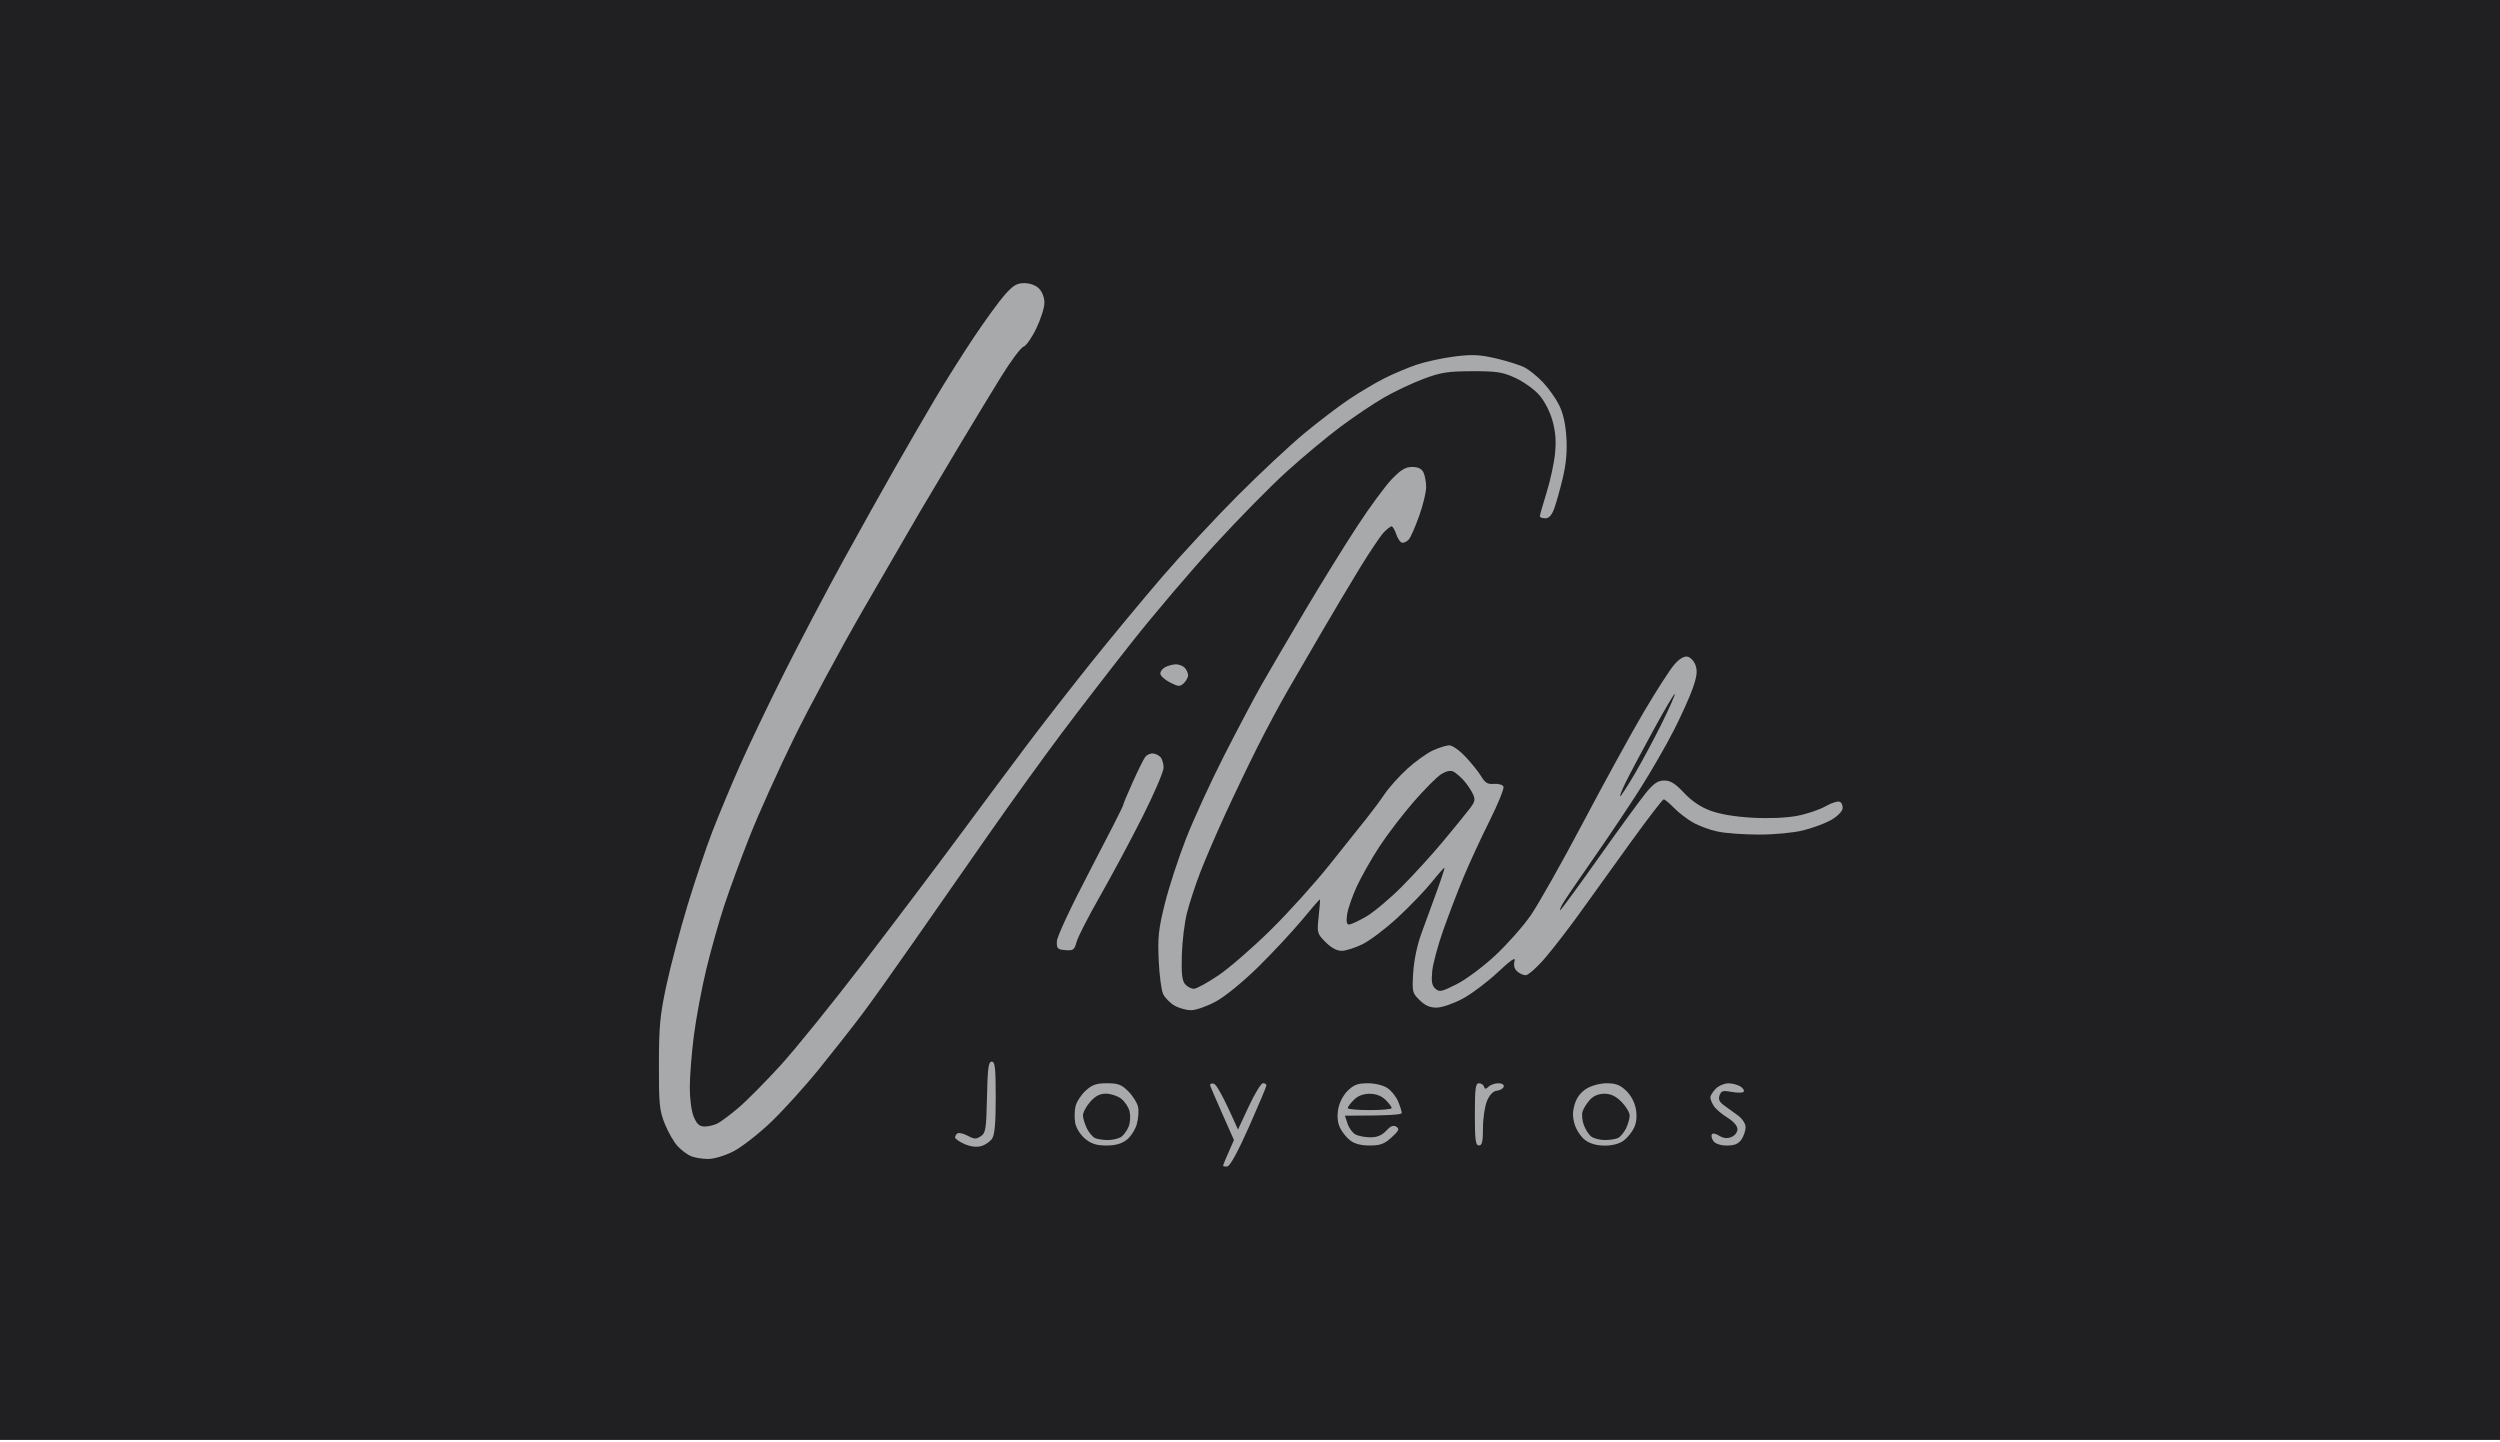
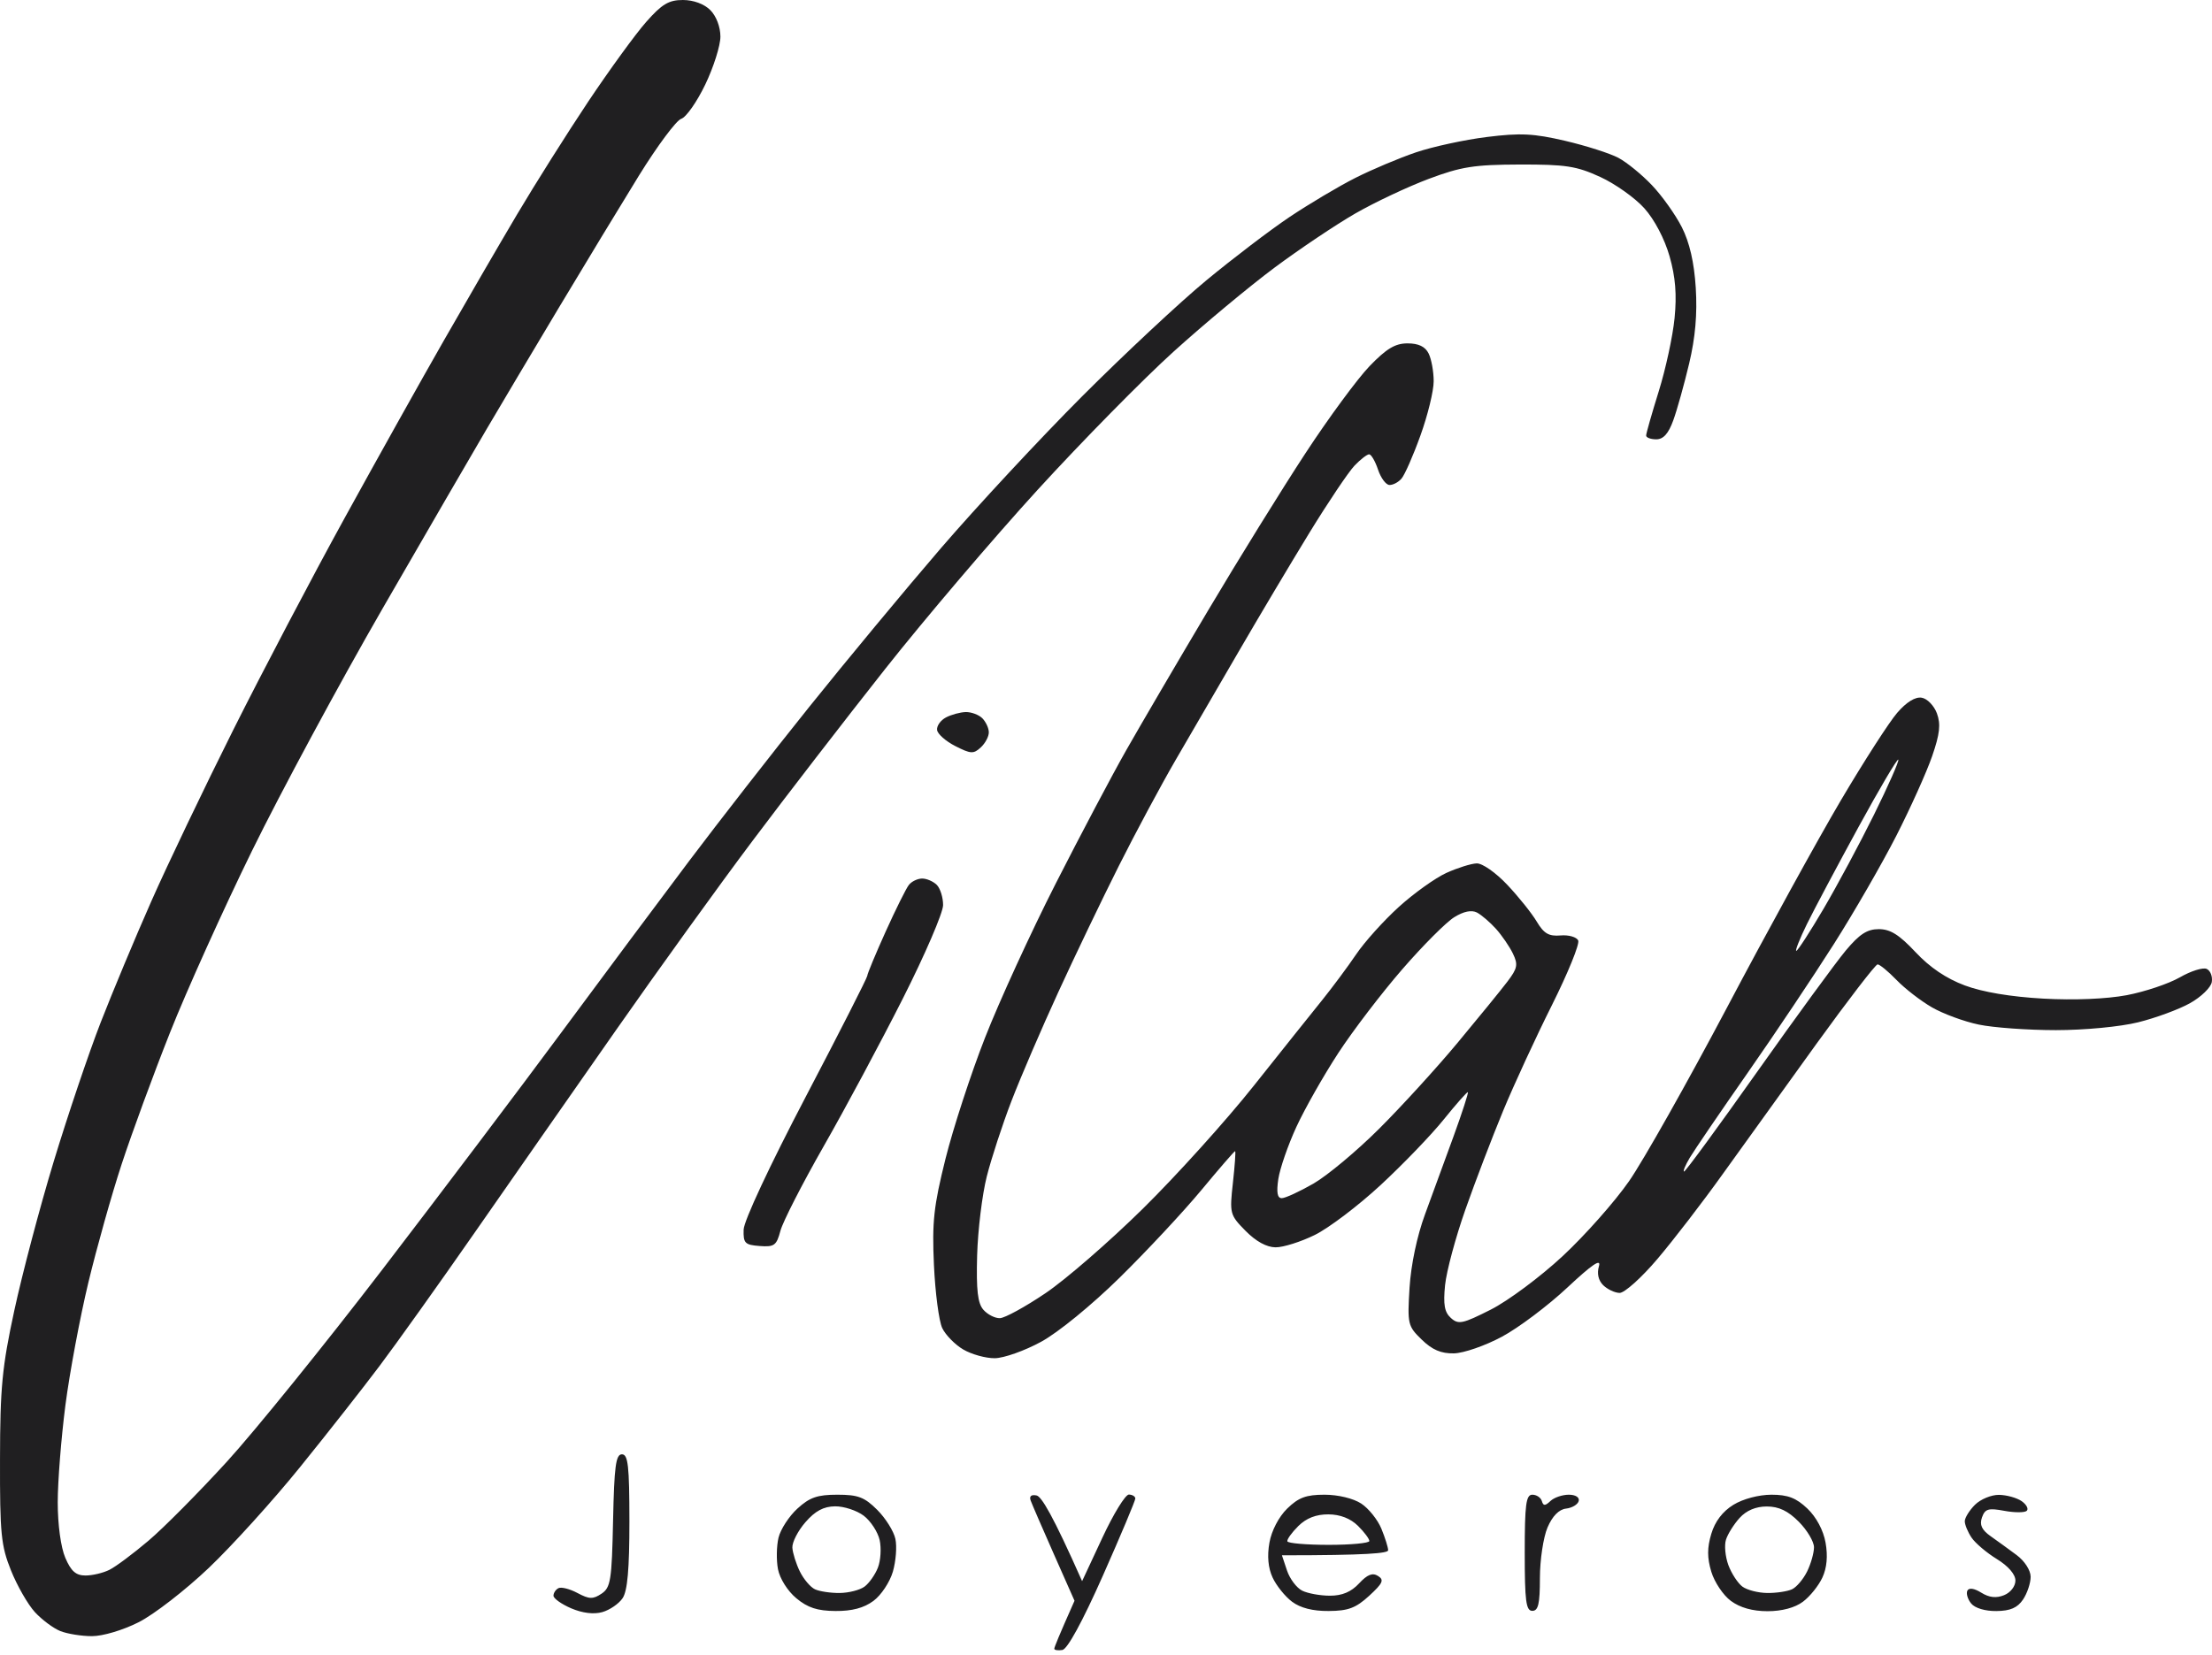
- <svg xmlns="http://www.w3.org/2000/svg" width="600" height="346" viewBox="0 0 600 346" fill="none">
-   <path d="M0 345.583V172.792V0H600V345.583H0Z" fill="#201F21" />
-   <path fill-rule="evenodd" clip-rule="evenodd" d="M245.842 67.955C247.2 67.955 248.571 68.461 249.364 69.252C250.13 70.018 250.663 71.413 250.663 72.658C250.663 73.819 249.786 76.59 248.714 78.821C247.642 81.053 246.252 83.032 245.628 83.22C245.004 83.414 242.561 86.697 240.196 90.518C237.838 94.346 233.199 101.994 229.885 107.528C226.578 113.055 222.407 120.062 220.627 123.098C218.84 126.134 212.837 136.494 207.276 146.128C201.721 155.762 194.171 169.775 190.5 177.268C186.829 184.761 182.086 195.27 179.968 200.622C177.844 205.974 175.057 213.565 173.77 217.489C172.477 221.414 170.554 228.278 169.482 232.735C168.41 237.198 167.085 244.276 166.539 248.467C166 252.658 165.551 258.282 165.551 260.955C165.551 263.836 165.948 266.748 166.526 268.091C167.267 269.823 167.89 270.362 169.125 270.362C170.021 270.362 171.405 270.031 172.211 269.622C173.017 269.22 175.265 267.54 177.207 265.892C179.15 264.251 183.678 259.677 187.278 255.739C190.871 251.801 199.843 240.708 207.217 231.087C214.591 221.466 224.941 207.758 230.217 200.622C235.492 193.486 242.886 183.56 246.648 178.565C250.41 173.57 257.342 164.663 262.065 158.778C266.782 152.894 274.403 143.702 279.003 138.356C283.61 133.011 291.757 124.246 297.117 118.874C302.477 113.509 309.637 106.814 313.035 104.005C316.433 101.19 321.254 97.518 323.755 95.838C326.257 94.164 330.057 91.9 332.201 90.816C334.345 89.733 337.854 88.254 339.998 87.527C342.142 86.801 346.235 85.912 349.094 85.555C353.421 85.017 355.11 85.101 359.164 86.048C361.848 86.677 364.914 87.657 365.986 88.228C367.058 88.792 369.001 90.375 370.3 91.744C371.606 93.113 373.334 95.546 374.147 97.148C375.141 99.114 375.725 101.657 375.933 104.933C376.141 108.294 375.881 111.304 375.082 114.664C374.445 117.343 373.529 120.626 373.042 121.962C372.425 123.669 371.769 124.395 370.859 124.395C370.144 124.395 369.56 124.175 369.56 123.909C369.56 123.643 370.287 121.087 371.177 118.232C372.067 115.378 372.984 111.141 373.211 108.825C373.51 105.809 373.328 103.545 372.568 100.878C371.931 98.647 370.638 96.175 369.332 94.715C368.137 93.379 365.577 91.562 363.647 90.68C360.607 89.285 359.223 89.078 353.317 89.091C347.457 89.11 345.806 89.37 341.622 90.94C338.945 91.945 334.703 93.943 332.201 95.384C329.7 96.824 325.022 99.964 321.806 102.358C318.59 104.758 312.769 109.597 308.87 113.127C304.972 116.649 297.111 124.642 291.406 130.883C285.702 137.13 276.885 147.49 271.811 153.913C266.737 160.335 259.077 170.261 254.795 175.97C250.507 181.679 242.613 192.63 237.253 200.298C231.887 207.966 223.739 219.643 219.146 226.247C214.552 232.852 209.036 240.585 206.886 243.439C204.742 246.294 200.155 252.132 196.692 256.414C193.235 260.696 187.947 266.534 184.952 269.389C181.95 272.243 177.896 275.383 175.934 276.369C173.92 277.388 171.321 278.16 169.937 278.153C168.599 278.153 166.773 277.855 165.876 277.498C164.986 277.141 163.518 276.045 162.615 275.065C161.718 274.086 160.334 271.672 159.548 269.713C158.268 266.528 158.119 264.997 158.138 255.441C158.151 246.209 158.405 243.575 159.977 236.303C160.977 231.664 163.251 223.049 165.038 217.165C166.825 211.281 169.534 203.25 171.061 199.325C172.588 195.4 175.511 188.393 177.565 183.755C179.611 179.117 184.36 169.191 188.109 161.698C191.865 154.205 198.303 141.944 202.429 134.451C206.548 126.958 212.259 116.74 215.118 111.745C217.97 106.75 222.206 99.451 224.532 95.526C226.858 91.601 230.983 85.062 233.699 80.988C236.422 76.92 239.761 72.321 241.132 70.77C243.152 68.48 244.036 67.955 245.842 67.955ZM338.913 112.069C340.323 112.069 341.18 112.478 341.622 113.367C341.979 114.08 342.272 115.683 342.272 116.935C342.272 118.187 341.505 121.32 340.57 123.909C339.641 126.497 338.543 128.988 338.133 129.449C337.73 129.916 337.035 130.279 336.587 130.26C336.139 130.247 335.482 129.358 335.125 128.288C334.768 127.217 334.254 126.335 333.988 126.322C333.722 126.316 332.871 126.971 332.097 127.782C331.324 128.599 328.719 132.472 326.315 136.397C323.911 140.322 319.824 147.186 317.239 151.642C314.646 156.106 311.001 162.379 309.13 165.59C307.266 168.802 303.978 174.932 301.828 179.214C299.677 183.496 296.175 190.794 294.051 195.432C291.92 200.071 289.223 206.344 288.054 209.38C286.884 212.416 285.455 216.795 284.87 219.111C284.285 221.427 283.727 225.982 283.636 229.232C283.512 233.734 283.707 235.395 284.448 236.232C284.987 236.841 285.936 237.321 286.559 237.302C287.183 237.289 289.814 235.849 292.407 234.097C294.999 232.352 300.632 227.461 304.927 223.231C309.221 219.001 315.634 211.897 319.175 207.434C322.716 202.977 326.679 198.014 327.978 196.405C329.271 194.797 331.22 192.176 332.312 190.567C333.397 188.958 335.866 186.22 337.795 184.469C339.719 182.724 342.467 180.758 343.896 180.103C345.325 179.454 347.08 178.902 347.794 178.876C348.522 178.851 350.25 180.064 351.719 181.621C353.167 183.152 354.87 185.28 355.506 186.35C356.429 187.894 357.059 188.264 358.567 188.134C359.613 188.043 360.633 188.335 360.834 188.783C361.035 189.23 359.522 192.954 357.475 197.054C355.422 201.154 352.589 207.285 351.186 210.678C349.782 214.071 347.606 219.76 346.352 223.328C345.092 226.896 343.916 231.275 343.734 233.059C343.487 235.557 343.656 236.53 344.481 237.276C345.449 238.152 345.975 238.035 349.601 236.206C351.823 235.083 355.981 231.989 358.839 229.329C361.698 226.669 365.538 222.336 367.37 219.695C369.202 217.055 374.861 207.012 379.955 197.379C385.042 187.745 391.617 175.775 394.567 170.78C397.517 165.785 400.772 160.725 401.798 159.538C402.994 158.149 404.131 157.449 404.956 157.591C405.664 157.708 406.541 158.616 406.905 159.602C407.418 160.997 407.282 162.236 406.288 165.117C405.579 167.16 403.513 171.753 401.694 175.321C399.875 178.889 396.256 185.169 393.651 189.269C391.052 193.369 386.069 200.817 382.58 205.812C379.091 210.807 375.758 215.699 375.173 216.679C374.588 217.658 374.257 218.463 374.432 218.463C374.614 218.463 378.837 212.695 383.821 205.65C388.804 198.605 393.924 191.598 395.191 190.08C396.964 187.959 397.945 187.323 399.446 187.323C400.921 187.323 402.064 188.043 404.157 190.275C405.997 192.243 408.109 193.67 410.491 194.557C412.785 195.413 416.391 196.016 420.562 196.25C424.557 196.47 428.683 196.295 431.282 195.809C433.608 195.367 436.674 194.336 438.104 193.519C439.533 192.695 441.092 192.208 441.56 192.435C442.034 192.656 442.327 193.408 442.21 194.115C442.099 194.816 440.833 196.042 439.403 196.84C437.974 197.638 434.979 198.741 432.744 199.292C430.437 199.863 425.876 200.298 422.186 200.298C418.613 200.298 414.156 199.98 412.278 199.584C410.4 199.195 407.697 198.196 406.268 197.372C404.839 196.548 402.792 194.965 401.72 193.856C400.648 192.747 399.55 191.845 399.284 191.851C399.017 191.858 395.476 196.464 391.416 202.082C387.362 207.7 381.95 215.219 379.396 218.787C376.849 222.355 373.075 227.26 371.021 229.679C368.968 232.106 366.772 234.071 366.149 234.058C365.525 234.045 364.576 233.591 364.037 233.059C363.42 232.443 363.218 231.554 363.498 230.626C363.803 229.589 362.627 230.386 359.424 233.384C356.949 235.7 353.174 238.541 351.03 239.689C348.892 240.838 346.125 241.798 344.871 241.824C343.22 241.856 342.083 241.37 340.739 240.059C338.945 238.321 338.887 238.061 339.173 233.384C339.361 230.419 340.134 226.747 341.154 223.977C342.077 221.479 343.734 216.958 344.832 213.921C345.936 210.885 346.755 208.349 346.664 208.271C346.573 208.2 345.183 209.769 343.571 211.768C341.967 213.766 338.309 217.561 335.45 220.208C332.591 222.855 328.79 225.735 327.004 226.611C325.217 227.493 322.95 228.207 321.969 228.2C320.819 228.194 319.448 227.441 318.109 226.085C316.095 224.035 316.05 223.867 316.485 219.922C316.732 217.691 316.862 215.855 316.771 215.842C316.68 215.829 314.724 218.086 312.418 220.869C310.111 223.646 305.401 228.693 301.951 232.086C298.339 235.635 294.051 239.138 291.848 240.338C289.743 241.486 287.073 242.434 285.91 242.447C284.747 242.46 282.928 241.953 281.862 241.331C280.797 240.708 279.582 239.469 279.153 238.574C278.73 237.685 278.25 234.032 278.087 230.464C277.834 224.931 278.055 222.926 279.569 216.841C280.55 212.916 282.83 205.909 284.649 201.271C286.462 196.632 290.542 187.732 293.719 181.484C296.896 175.244 300.983 167.504 302.809 164.293C304.634 161.082 309.332 153.057 313.256 146.452C317.174 139.848 322.826 130.727 325.808 126.179C328.784 121.632 332.494 116.597 334.04 114.989C336.217 112.737 337.328 112.069 338.913 112.069V112.069ZM282.174 159.434C282.889 159.421 283.844 159.778 284.298 160.225C284.747 160.679 285.13 161.49 285.137 162.022C285.15 162.554 284.688 163.436 284.11 163.968C283.181 164.838 282.824 164.818 280.836 163.806C279.608 163.183 278.549 162.249 278.49 161.73C278.432 161.211 278.938 160.491 279.627 160.128C280.316 159.765 281.459 159.453 282.174 159.434ZM276.56 180.823C277.145 180.816 277.996 181.186 278.451 181.634C278.899 182.088 279.27 183.262 279.263 184.242C279.257 185.221 276.931 190.625 274.092 196.243C271.252 201.861 266.678 210.399 263.924 215.219C261.175 220.039 258.674 224.924 258.369 226.085C257.868 227.967 257.582 228.174 255.698 228.032C253.808 227.889 253.593 227.668 253.645 225.923C253.684 224.781 256.985 217.723 261.604 208.894C265.951 200.596 269.511 193.59 269.524 193.324C269.531 193.058 270.596 190.502 271.883 187.647C273.169 184.793 274.514 182.094 274.865 181.647C275.209 181.199 275.976 180.829 276.56 180.823ZM238.013 254.792C238.806 254.792 238.968 256.258 238.975 263.388C238.975 269.551 238.728 272.353 238.098 273.281C237.617 273.995 236.441 274.799 235.492 275.065C234.394 275.377 232.946 275.195 231.497 274.579C230.249 274.04 229.223 273.314 229.223 272.957C229.223 272.6 229.515 272.159 229.872 271.984C230.23 271.809 231.328 272.087 232.309 272.613C233.816 273.417 234.297 273.43 235.395 272.697C236.564 271.912 236.714 270.991 236.876 263.31C237.026 256.33 237.227 254.792 238.013 254.792V254.792ZM265.678 259.982C268.342 259.982 269.167 260.293 270.804 261.928C271.876 262.999 272.929 264.679 273.136 265.658C273.351 266.638 273.201 268.539 272.812 269.875C272.422 271.212 271.298 272.905 270.317 273.625C269.095 274.533 267.556 274.942 265.444 274.922C263.125 274.91 261.871 274.501 260.409 273.281C259.291 272.353 258.291 270.758 258.057 269.551C257.836 268.39 257.868 266.567 258.128 265.496C258.388 264.426 259.48 262.746 260.552 261.766C262.124 260.326 263.118 259.982 265.678 259.982ZM291.27 260.079C291.894 260.209 293.336 262.557 297.117 271.088L299.716 265.516C301.145 262.447 302.679 259.95 303.127 259.963C303.575 259.976 303.946 260.203 303.952 260.469C303.959 260.735 302.087 265.185 299.794 270.362C297.169 276.278 295.233 279.827 294.583 279.931C294.012 280.022 293.544 279.944 293.544 279.769C293.544 279.593 294.129 278.134 296.143 273.606L293.485 267.605C292.023 264.303 290.685 261.208 290.51 260.728C290.308 260.17 290.588 259.937 291.27 260.079V260.079ZM328.251 259.982C329.992 259.982 331.948 260.456 332.962 261.117C333.917 261.74 335.086 263.2 335.56 264.361C336.035 265.522 336.424 266.761 336.424 267.118C336.424 267.507 333.715 267.767 322.781 267.767L323.43 269.713C323.788 270.784 324.665 271.951 325.379 272.308C326.094 272.665 327.705 272.957 328.953 272.957C330.525 272.957 331.675 272.47 332.689 271.38C333.754 270.232 334.417 269.973 335.125 270.42C335.937 270.926 335.742 271.354 333.988 272.97C332.273 274.54 331.292 274.91 328.79 274.922C326.757 274.942 325.152 274.533 324.08 273.729C323.19 273.061 322.066 271.666 321.585 270.628C321.007 269.389 320.871 267.851 321.176 266.145C321.449 264.601 322.378 262.823 323.456 261.766C324.912 260.345 325.886 259.982 328.251 259.982V259.982ZM354.941 259.982C355.48 259.982 356.026 260.345 356.163 260.793C356.358 261.442 356.578 261.442 357.267 260.793C357.735 260.345 358.8 259.982 359.619 259.982C360.496 259.982 361.022 260.319 360.899 260.793C360.782 261.241 360.054 261.675 359.275 261.766C358.359 261.87 357.521 262.726 356.89 264.199C356.358 265.451 355.916 268.37 355.916 270.686C355.916 274.001 355.708 274.903 354.941 274.903C354.129 274.903 353.967 273.644 353.967 267.443C353.967 261.241 354.129 259.982 354.941 259.982ZM385.64 259.982C387.764 259.982 388.83 260.391 390.272 261.766C391.416 262.856 392.325 264.556 392.605 266.145C392.91 267.851 392.774 269.389 392.195 270.628C391.715 271.666 390.597 273.061 389.701 273.729C388.674 274.501 386.998 274.948 385.153 274.948C383.229 274.948 381.618 274.494 380.442 273.625C379.461 272.905 378.331 271.212 377.928 269.875C377.389 268.078 377.389 266.807 377.928 265.01C378.402 263.414 379.383 262.129 380.767 261.279C382.001 260.52 384.022 259.988 385.64 259.982V259.982ZM414.877 260.001C415.858 260.014 417.17 260.378 417.794 260.812C418.411 261.247 418.703 261.805 418.444 262.051C418.177 262.298 416.878 262.298 415.559 262.051C413.506 261.669 413.084 261.798 412.694 262.901C412.362 263.855 412.655 264.497 413.798 265.308C414.662 265.918 416.17 267.008 417.151 267.741C418.171 268.5 418.937 269.687 418.944 270.524C418.944 271.328 418.509 272.639 417.969 273.443C417.248 274.514 416.332 274.91 414.552 274.929C413.109 274.948 411.784 274.553 411.303 273.956C410.855 273.411 410.641 272.665 410.816 272.308C411.017 271.906 411.693 272.003 412.603 272.568C413.61 273.197 414.519 273.301 415.526 272.892C416.358 272.561 416.988 271.75 416.988 271.011C416.988 270.213 416.066 269.149 414.61 268.253C413.298 267.449 411.836 266.21 411.355 265.496C410.874 264.783 410.485 263.836 410.485 263.388C410.491 262.94 411.076 261.993 411.791 261.279C412.505 260.566 413.896 259.988 414.877 260.001Z" fill="#A8A9AB" />
-   <path d="M390.209 187.674C391.137 185.782 394.117 180.182 396.824 175.225C399.531 170.267 401.836 166.364 401.946 166.548C402.063 166.731 400.661 169.901 398.836 173.594C397.012 177.288 394.091 182.736 392.345 185.71C390.598 188.683 389.021 191.112 388.845 191.112C388.67 191.112 389.28 189.567 390.209 187.674Z" fill="#201F21" />
-   <path d="M339.254 192.461C341.89 189.423 344.889 186.417 345.915 185.788C347.129 185.035 348.135 184.832 348.836 185.192C349.414 185.5 350.518 186.443 351.277 187.288C352.03 188.133 353.011 189.554 353.446 190.457C354.134 191.879 354.036 192.357 352.744 194.059C351.926 195.14 349.051 198.67 346.356 201.905C343.662 205.146 339.118 210.124 336.262 212.972C333.405 215.821 329.608 218.991 327.822 220.019C326.037 221.04 324.213 221.885 323.765 221.885C323.194 221.892 323.064 221.158 323.317 219.436C323.518 218.087 324.563 215.061 325.641 212.723C326.719 210.386 329.147 206.109 331.029 203.228C332.912 200.346 336.612 195.5 339.254 192.461Z" fill="#201F21" />
-   <path d="M259.905 267.786C259.866 267.092 260.619 265.618 261.586 264.512C262.833 263.071 263.923 262.488 265.39 262.475C266.52 262.462 268.175 263.005 269.071 263.68C269.961 264.354 270.882 265.769 271.116 266.81C271.343 267.858 271.246 269.449 270.889 270.353C270.538 271.25 269.766 272.351 269.175 272.789C268.584 273.228 267.15 273.595 265.988 273.608C264.826 273.621 263.397 273.405 262.813 273.136C262.229 272.868 261.352 271.833 260.866 270.844C260.379 269.855 259.95 268.474 259.905 267.786Z" fill="#201F21" />
-   <path d="M323.479 265.972C323.408 265.73 324.044 264.846 324.888 264.007C325.92 262.986 327.173 262.501 328.744 262.508C330.257 262.514 331.581 263.032 332.548 263.981C333.36 264.787 334.015 265.664 334.009 265.933C333.996 266.201 331.652 266.424 328.796 266.424C325.94 266.424 323.544 266.221 323.479 265.972Z" fill="#201F21" />
-   <path d="M379.815 266.751C380.043 266.031 380.828 264.78 381.562 263.968C382.438 263.005 383.646 262.495 385.061 262.495C386.599 262.495 387.787 263.064 389.17 264.459C390.241 265.54 391.118 267.013 391.118 267.734C391.118 268.454 390.722 269.855 390.235 270.844C389.748 271.833 388.871 272.868 388.287 273.136C387.703 273.405 386.275 273.621 385.113 273.608C383.951 273.595 382.516 273.228 381.925 272.789C381.334 272.351 380.523 271.106 380.12 270.026C379.724 268.945 379.582 267.472 379.815 266.751Z" fill="#201F21" />
+ <svg xmlns="http://www.w3.org/2000/svg" width="409" height="306" viewBox="0 0 409 306" fill="none">
+   <path d="M208.734 276.421C209.379 276.44 209.912 276.767 209.921 277.149C209.931 277.532 207.237 283.94 203.935 291.393C200.156 299.91 197.369 305.018 196.434 305.168C195.611 305.299 194.937 305.187 194.937 304.935C194.937 304.682 195.779 302.58 198.679 296.062L194.853 287.423C192.749 282.67 190.823 278.216 190.57 277.523C190.28 276.72 190.681 276.384 191.663 276.589C192.561 276.776 194.638 280.157 200.081 292.438L203.823 284.416C205.88 279.998 208.088 276.402 208.734 276.421ZM126.264 0C128.219 0 130.193 0.728 131.334 1.867C132.438 2.969 133.204 4.977 133.204 6.771C133.204 8.442 131.942 12.431 130.399 15.644C128.855 18.856 126.853 21.705 125.955 21.976C125.057 22.257 121.54 26.982 118.136 32.482C114.741 37.993 108.062 49.004 103.292 56.971C98.531 64.928 92.527 75.015 89.964 79.386C87.392 83.757 78.749 98.672 70.742 112.541C62.745 126.41 51.877 146.583 46.592 157.37C41.307 168.157 34.479 183.287 31.43 190.992C28.371 198.697 24.359 209.625 22.507 215.275C20.646 220.926 17.877 230.806 16.333 237.223C14.79 243.648 12.883 253.838 12.097 259.871C11.321 265.904 10.675 274.002 10.675 277.85C10.675 281.996 11.245 286.19 12.077 288.123C13.144 290.617 14.042 291.393 15.82 291.393C17.11 291.392 19.102 290.915 20.262 290.327C21.422 289.748 24.658 287.329 27.454 284.957C30.251 282.594 36.771 276.01 41.952 270.341C47.125 264.672 60.042 248.701 70.659 234.851C81.275 221 96.175 201.266 103.77 190.992C111.365 180.719 122.008 166.43 127.424 159.238C132.84 152.047 142.82 139.224 149.62 130.753C156.411 122.282 167.382 109.047 174.004 101.352C180.636 93.656 192.365 81.039 200.081 73.306C207.798 65.582 218.105 55.944 222.997 51.899C227.889 47.846 234.83 42.56 238.431 40.141C242.032 37.731 247.504 34.472 250.59 32.912C253.677 31.352 258.728 29.223 261.815 28.177C264.901 27.131 270.794 25.852 274.909 25.338C281.138 24.563 283.57 24.684 289.407 26.048C293.269 26.954 297.684 28.364 299.228 29.186C300.771 29.998 303.568 32.277 305.439 34.248C307.319 36.219 309.807 39.721 310.976 42.027C312.407 44.857 313.249 48.518 313.548 53.234C313.847 58.072 313.473 62.406 312.323 67.244C311.406 71.101 310.088 75.827 309.386 77.751C308.498 80.207 307.553 81.253 306.243 81.253C305.215 81.253 304.372 80.936 304.372 80.553C304.373 80.169 305.42 76.49 306.701 72.381C307.983 68.272 309.302 62.173 309.629 58.839C310.059 54.496 309.798 51.236 308.703 47.398C307.787 44.185 305.925 40.627 304.045 38.525C302.324 36.602 298.639 33.986 295.861 32.716C291.483 30.708 289.491 30.409 280.989 30.428C272.552 30.456 270.176 30.83 264.153 33.09C260.299 34.538 254.191 37.414 250.59 39.487C246.989 41.561 240.254 46.081 235.624 49.527C230.994 52.983 222.614 59.95 217.002 65.03C211.39 70.102 200.072 81.608 191.86 90.593C183.647 99.587 170.955 114.502 163.65 123.748C156.345 132.994 145.317 147.283 139.154 155.502C132.98 163.721 121.615 179.486 113.899 190.525C106.173 201.565 94.444 218.376 87.831 227.884C81.219 237.391 73.277 248.523 70.181 252.633C67.094 256.742 60.492 265.148 55.506 271.312C50.53 277.477 42.916 285.882 38.604 289.991C34.282 294.101 28.446 298.621 25.621 300.041C22.722 301.507 18.981 302.619 16.988 302.609C15.062 302.609 12.434 302.18 11.143 301.666C9.861 301.152 7.747 299.573 6.447 298.163C5.156 296.753 3.164 293.278 2.032 290.458C0.19 285.872 -0.026 283.668 0.002 269.911C0.021 256.621 0.386 252.829 2.65 242.359C4.09 235.682 7.364 223.279 9.936 214.809C12.508 206.338 16.409 194.775 18.607 189.125C20.805 183.475 25.013 173.388 27.969 166.71C30.915 160.032 37.753 145.742 43.15 134.955C48.556 124.168 57.825 106.517 63.765 95.73C69.695 84.942 77.917 70.232 82.032 63.041C86.139 55.85 92.237 45.343 95.585 39.692C98.934 34.042 104.873 24.628 108.782 18.763C112.702 12.907 117.509 6.285 119.483 4.053C122.391 0.756 123.664 8.93136e-05 126.264 0ZM114.993 268.978C116.135 268.978 116.369 271.088 116.378 281.353C116.378 290.224 116.023 294.259 115.115 295.595C114.423 296.622 112.73 297.78 111.365 298.163C109.784 298.611 107.697 298.35 105.612 297.463C103.816 296.688 102.338 295.642 102.338 295.128C102.338 294.614 102.759 293.979 103.274 293.727C103.788 293.475 105.369 293.876 106.782 294.633C108.951 295.791 109.643 295.809 111.224 294.754C112.907 293.624 113.123 292.298 113.357 281.24C113.572 271.191 113.862 268.978 114.993 268.978ZM327.522 276.449C330.58 276.449 332.114 277.038 334.191 279.018C335.837 280.587 337.147 283.033 337.549 285.321C337.989 287.778 337.792 289.992 336.959 291.775C336.267 293.27 334.659 295.277 333.368 296.239C331.891 297.351 329.477 297.995 326.821 297.995C324.052 297.995 321.732 297.341 320.039 296.09C318.627 295.053 316.999 292.615 316.419 290.691C315.643 288.105 315.643 286.274 316.419 283.688C317.102 281.39 318.515 279.54 320.507 278.316C322.284 277.224 325.193 276.459 327.522 276.449ZM369.613 276.477C371.025 276.495 372.914 277.019 373.812 277.645C374.7 278.27 375.121 279.074 374.747 279.429C374.363 279.783 372.493 279.783 370.595 279.429C367.64 278.878 367.031 279.064 366.47 280.651C365.993 282.024 366.414 282.949 368.06 284.116C369.304 284.994 371.474 286.564 372.886 287.619C374.354 288.712 375.459 290.421 375.468 291.626C375.468 292.784 374.841 294.67 374.065 295.828C373.026 297.369 371.708 297.939 369.145 297.967C367.068 297.995 365.16 297.426 364.468 296.566C363.823 295.782 363.514 294.708 363.767 294.194C364.057 293.615 365.03 293.755 366.339 294.567C367.789 295.473 369.098 295.623 370.548 295.034C371.745 294.558 372.653 293.391 372.653 292.326C372.653 291.177 371.324 289.645 369.229 288.356C367.34 287.198 365.235 285.415 364.543 284.388C363.851 283.361 363.29 281.997 363.289 281.353C363.299 280.708 364.14 279.344 365.169 278.316C366.198 277.289 368.2 276.458 369.613 276.477ZM154.821 276.449C158.655 276.449 159.843 276.897 162.2 279.251C163.744 280.792 165.259 283.211 165.558 284.621C165.867 286.031 165.651 288.767 165.09 290.691C164.529 292.615 162.911 295.053 161.498 296.09C159.74 297.397 157.523 297.986 154.484 297.958C151.144 297.939 149.339 297.351 147.235 295.595C145.626 294.259 144.186 291.962 143.849 290.225C143.531 288.553 143.577 285.929 143.951 284.388C144.326 282.847 145.897 280.428 147.441 279.018C149.704 276.944 151.135 276.449 154.821 276.449ZM244.904 276.449C247.41 276.449 250.226 277.13 251.685 278.083C253.06 278.98 254.743 281.081 255.426 282.753C256.109 284.425 256.67 286.209 256.67 286.723C256.669 287.283 252.767 287.656 237.028 287.656L237.963 290.458C238.478 291.999 239.74 293.681 240.769 294.194C241.798 294.708 244.117 295.128 245.913 295.128C248.177 295.128 249.832 294.427 251.291 292.858C252.825 291.205 253.78 290.832 254.799 291.477C255.968 292.205 255.688 292.821 253.162 295.146C250.693 297.407 249.281 297.939 245.68 297.958C242.752 297.986 240.442 297.397 238.899 296.239C237.617 295.277 235.999 293.27 235.307 291.775C234.474 289.992 234.277 287.778 234.717 285.321C235.11 283.099 236.448 280.54 238 279.018C240.095 276.972 241.499 276.449 244.904 276.449ZM290.062 276.449C291.324 276.449 292.082 276.935 291.905 277.616C291.736 278.261 290.688 278.887 289.566 279.018C288.247 279.167 287.04 280.4 286.133 282.52C285.366 284.322 284.73 288.525 284.73 291.859C284.73 296.631 284.431 297.929 283.327 297.93C282.158 297.93 281.924 296.118 281.924 287.189C281.924 278.261 282.158 276.449 283.327 276.449C284.104 276.449 284.889 276.972 285.085 277.616C285.366 278.55 285.685 278.55 286.676 277.616C287.35 276.972 288.883 276.449 290.062 276.449ZM154.407 278.599C152.294 278.617 150.724 279.456 148.93 281.53C147.538 283.123 146.453 285.245 146.509 286.244C146.574 287.234 147.192 289.224 147.893 290.647C148.594 292.071 149.855 293.561 150.697 293.947C151.538 294.334 153.593 294.645 155.266 294.626C156.939 294.607 159.004 294.079 159.855 293.447C160.705 292.816 161.818 291.232 162.323 289.94C162.837 288.639 162.977 286.348 162.65 284.84C162.313 283.341 160.986 281.304 159.705 280.333C158.416 279.362 156.033 278.58 154.407 278.599ZM326.689 278.627C324.651 278.627 322.912 279.362 321.651 280.748C320.595 281.917 319.464 283.718 319.137 284.755C318.801 285.792 319.006 287.913 319.576 289.469C320.156 291.024 321.324 292.816 322.174 293.447C323.025 294.079 325.09 294.607 326.763 294.626C328.436 294.645 330.492 294.334 331.333 293.947C332.174 293.561 333.436 292.071 334.137 290.647C334.838 289.224 335.408 287.206 335.408 286.169C335.408 285.132 334.147 283.011 332.605 281.455C330.614 279.447 328.904 278.627 326.689 278.627ZM245.613 280.085C243.351 280.076 241.548 280.774 240.062 282.244C238.847 283.451 237.931 284.723 238.033 285.072C238.127 285.431 241.576 285.723 245.688 285.723C249.8 285.723 253.174 285.402 253.193 285.016C253.202 284.629 252.257 283.365 251.089 282.206C249.697 280.839 247.79 280.094 245.613 280.085ZM260.252 63.508C262.282 63.508 263.517 64.097 264.153 65.376C264.667 66.403 265.088 68.71 265.088 70.513C265.088 72.315 263.984 76.826 262.637 80.553C261.3 84.278 259.72 87.864 259.13 88.528C258.55 89.201 257.549 89.724 256.904 89.696C256.258 89.677 255.314 88.398 254.799 86.857C254.285 85.317 253.546 84.046 253.162 84.027C252.779 84.018 251.554 84.962 250.441 86.129C249.328 87.306 245.576 92.881 242.115 98.531C238.655 104.182 232.772 114.063 229.049 120.479C225.317 126.905 220.07 135.937 217.376 140.56C214.692 145.183 209.958 154.008 206.863 160.172C203.767 166.336 198.726 176.843 195.667 183.521C192.599 190.198 188.717 199.23 187.033 203.601C185.35 207.971 183.292 214.276 182.45 217.61C181.609 220.945 180.804 227.501 180.673 232.18C180.495 238.661 180.776 241.052 181.842 242.257C182.618 243.135 183.984 243.826 184.882 243.798C185.78 243.779 189.568 241.706 193.3 239.185C197.032 236.672 205.142 229.63 211.324 223.541C217.507 217.452 226.739 207.224 231.836 200.799C236.934 194.383 242.639 187.238 244.51 184.922C246.371 182.606 249.178 178.833 250.749 176.517C252.311 174.2 255.866 170.259 258.644 167.737C261.412 165.225 265.368 162.394 267.426 161.451C269.484 160.517 272.009 159.724 273.038 159.687C274.086 159.649 276.574 161.395 278.688 163.637C280.773 165.841 283.224 168.904 284.141 170.445C285.469 172.668 286.376 173.2 288.546 173.014C290.052 172.883 291.521 173.304 291.811 173.948C292.1 174.594 289.921 179.954 286.975 185.855C284.019 191.758 279.942 200.584 277.921 205.469C275.901 210.353 272.767 218.544 270.962 223.681C269.148 228.817 267.455 235.122 267.193 237.69C266.837 241.286 267.08 242.687 268.268 243.761C269.661 245.022 270.42 244.853 275.639 242.22C278.838 240.604 284.823 236.148 288.939 232.319C293.054 228.49 298.582 222.251 301.22 218.45C303.858 214.649 312.005 200.191 319.338 186.322C326.662 172.454 336.127 155.223 340.373 148.031C344.62 140.84 349.307 133.555 350.784 131.846C352.505 129.847 354.142 128.839 355.329 129.044C356.349 129.212 357.612 130.519 358.136 131.938C358.875 133.946 358.678 135.731 357.247 139.877C356.228 142.819 353.253 149.432 350.634 154.568C348.015 159.705 342.806 168.746 339.055 174.648C335.314 180.551 328.139 191.272 323.116 198.464C318.094 205.655 313.295 212.697 312.453 214.107C311.612 215.517 311.135 216.674 311.387 216.676C311.649 216.676 317.729 208.373 324.904 198.23C332.078 188.088 339.448 178.001 341.272 175.815C343.825 172.762 345.237 171.847 347.398 171.847C349.521 171.847 351.167 172.883 354.179 176.096C356.829 178.929 359.869 180.983 363.299 182.26C366.601 183.493 371.792 184.361 377.797 184.697C383.549 185.015 389.488 184.763 393.23 184.062C396.578 183.427 400.993 181.942 403.051 180.766C405.108 179.58 407.353 178.88 408.027 179.206C408.709 179.524 409.131 180.607 408.962 181.625C408.803 182.634 406.98 184.399 404.922 185.548C402.864 186.697 398.552 188.284 395.334 189.078C392.014 189.9 385.448 190.525 380.135 190.525C374.991 190.525 368.575 190.068 365.871 189.498C363.168 188.938 359.277 187.5 357.219 186.313C355.161 185.127 352.215 182.848 350.672 181.251C349.129 179.654 347.548 178.356 347.164 178.365C346.781 178.375 341.683 185.006 335.837 193.094C330.001 201.182 322.209 212.007 318.533 217.144C314.867 222.28 309.432 229.341 306.477 232.824C303.522 236.317 300.361 239.146 299.462 239.128C298.564 239.109 297.199 238.456 296.422 237.69C295.534 236.803 295.244 235.523 295.646 234.188C296.085 232.694 294.392 233.843 289.781 238.157C286.217 241.491 280.783 245.582 277.697 247.235C274.619 248.888 270.635 250.27 268.829 250.308C266.454 250.354 264.816 249.654 262.88 247.768C260.299 245.265 260.215 244.891 260.626 238.157C260.897 233.889 262.01 228.602 263.479 224.614C264.807 221.019 267.192 214.509 268.773 210.139C270.363 205.768 271.541 202.116 271.41 202.004C271.277 201.904 269.277 204.163 266.958 207.038C264.648 209.915 259.382 215.378 255.267 219.188C251.152 222.999 245.68 227.145 243.108 228.406C240.536 229.676 237.271 230.704 235.859 230.694C234.203 230.685 232.23 229.602 230.303 227.65C227.403 224.699 227.337 224.456 227.964 218.777C228.319 215.569 228.506 212.929 228.376 212.903C228.245 212.885 225.429 216.134 222.109 220.141C218.788 224.138 212.007 231.405 207.04 236.289C201.84 241.398 195.667 246.441 192.496 248.169C189.466 249.822 185.621 251.185 183.947 251.204C182.272 251.223 179.653 250.494 178.119 249.598C176.586 248.701 174.836 246.918 174.219 245.629C173.611 244.349 172.92 239.091 172.686 233.954C172.321 225.988 172.638 223.101 174.818 214.341C176.23 208.69 179.513 198.604 182.132 191.927C184.742 185.249 190.616 172.435 195.19 163.441C199.764 154.457 205.647 143.314 208.276 138.691C210.904 134.068 217.666 122.515 223.316 113.008C228.956 103.5 237.093 90.368 241.386 83.821C245.67 77.274 251.011 70.027 253.238 67.711C256.371 64.47 257.97 63.508 260.252 63.508ZM170.488 162.488C171.329 162.479 172.555 163.012 173.209 163.656C173.854 164.31 174.388 166 174.378 167.41C174.369 168.82 171.02 176.6 166.933 184.688C162.845 192.776 156.261 205.068 152.295 212.007C148.339 218.946 144.738 225.979 144.298 227.65C143.578 230.359 143.166 230.658 140.453 230.452C137.732 230.247 137.424 229.929 137.498 227.417C137.554 225.773 142.305 215.611 148.955 202.9C155.213 190.955 160.339 180.868 160.358 180.485C160.368 180.101 161.902 176.422 163.753 172.313C165.605 168.205 167.541 164.32 168.046 163.675C168.542 163.03 169.646 162.498 170.488 162.488ZM273.099 168.778C272.09 168.26 270.64 168.553 268.893 169.637C267.416 170.542 263.098 174.87 259.304 179.244C255.5 183.619 250.173 190.595 247.463 194.743C244.753 198.891 241.258 205.048 239.706 208.414C238.155 211.78 236.649 216.135 236.36 218.077C235.995 220.557 236.183 221.613 237.005 221.604C237.65 221.603 240.276 220.388 242.846 218.917C245.416 217.437 250.883 212.874 254.995 208.772C259.108 204.671 265.65 197.506 269.529 192.839C273.407 188.181 277.547 183.1 278.725 181.544C280.585 179.093 280.725 178.404 279.735 176.358C279.108 175.057 277.697 173.012 276.613 171.796C275.519 170.58 273.931 169.221 273.099 168.778ZM350.997 140.498C350.838 140.234 347.521 145.853 343.623 152.99C339.726 160.127 335.436 168.187 334.1 170.912C332.763 173.637 331.885 175.862 332.137 175.862C332.389 175.862 334.66 172.364 337.174 168.084C339.688 163.804 343.895 155.96 346.521 150.643C349.146 145.328 351.164 140.766 350.997 140.498ZM178.569 131.696C179.597 131.678 180.972 132.191 181.627 132.835C182.273 133.489 182.825 134.657 182.834 135.423C182.853 136.189 182.188 137.459 181.356 138.225C180.018 139.476 179.504 139.448 176.642 137.991C174.874 137.095 173.349 135.749 173.265 135.002C173.181 134.255 173.911 133.218 174.903 132.695C175.894 132.172 177.54 131.724 178.569 131.696Z" fill="#201F21" />
</svg>
